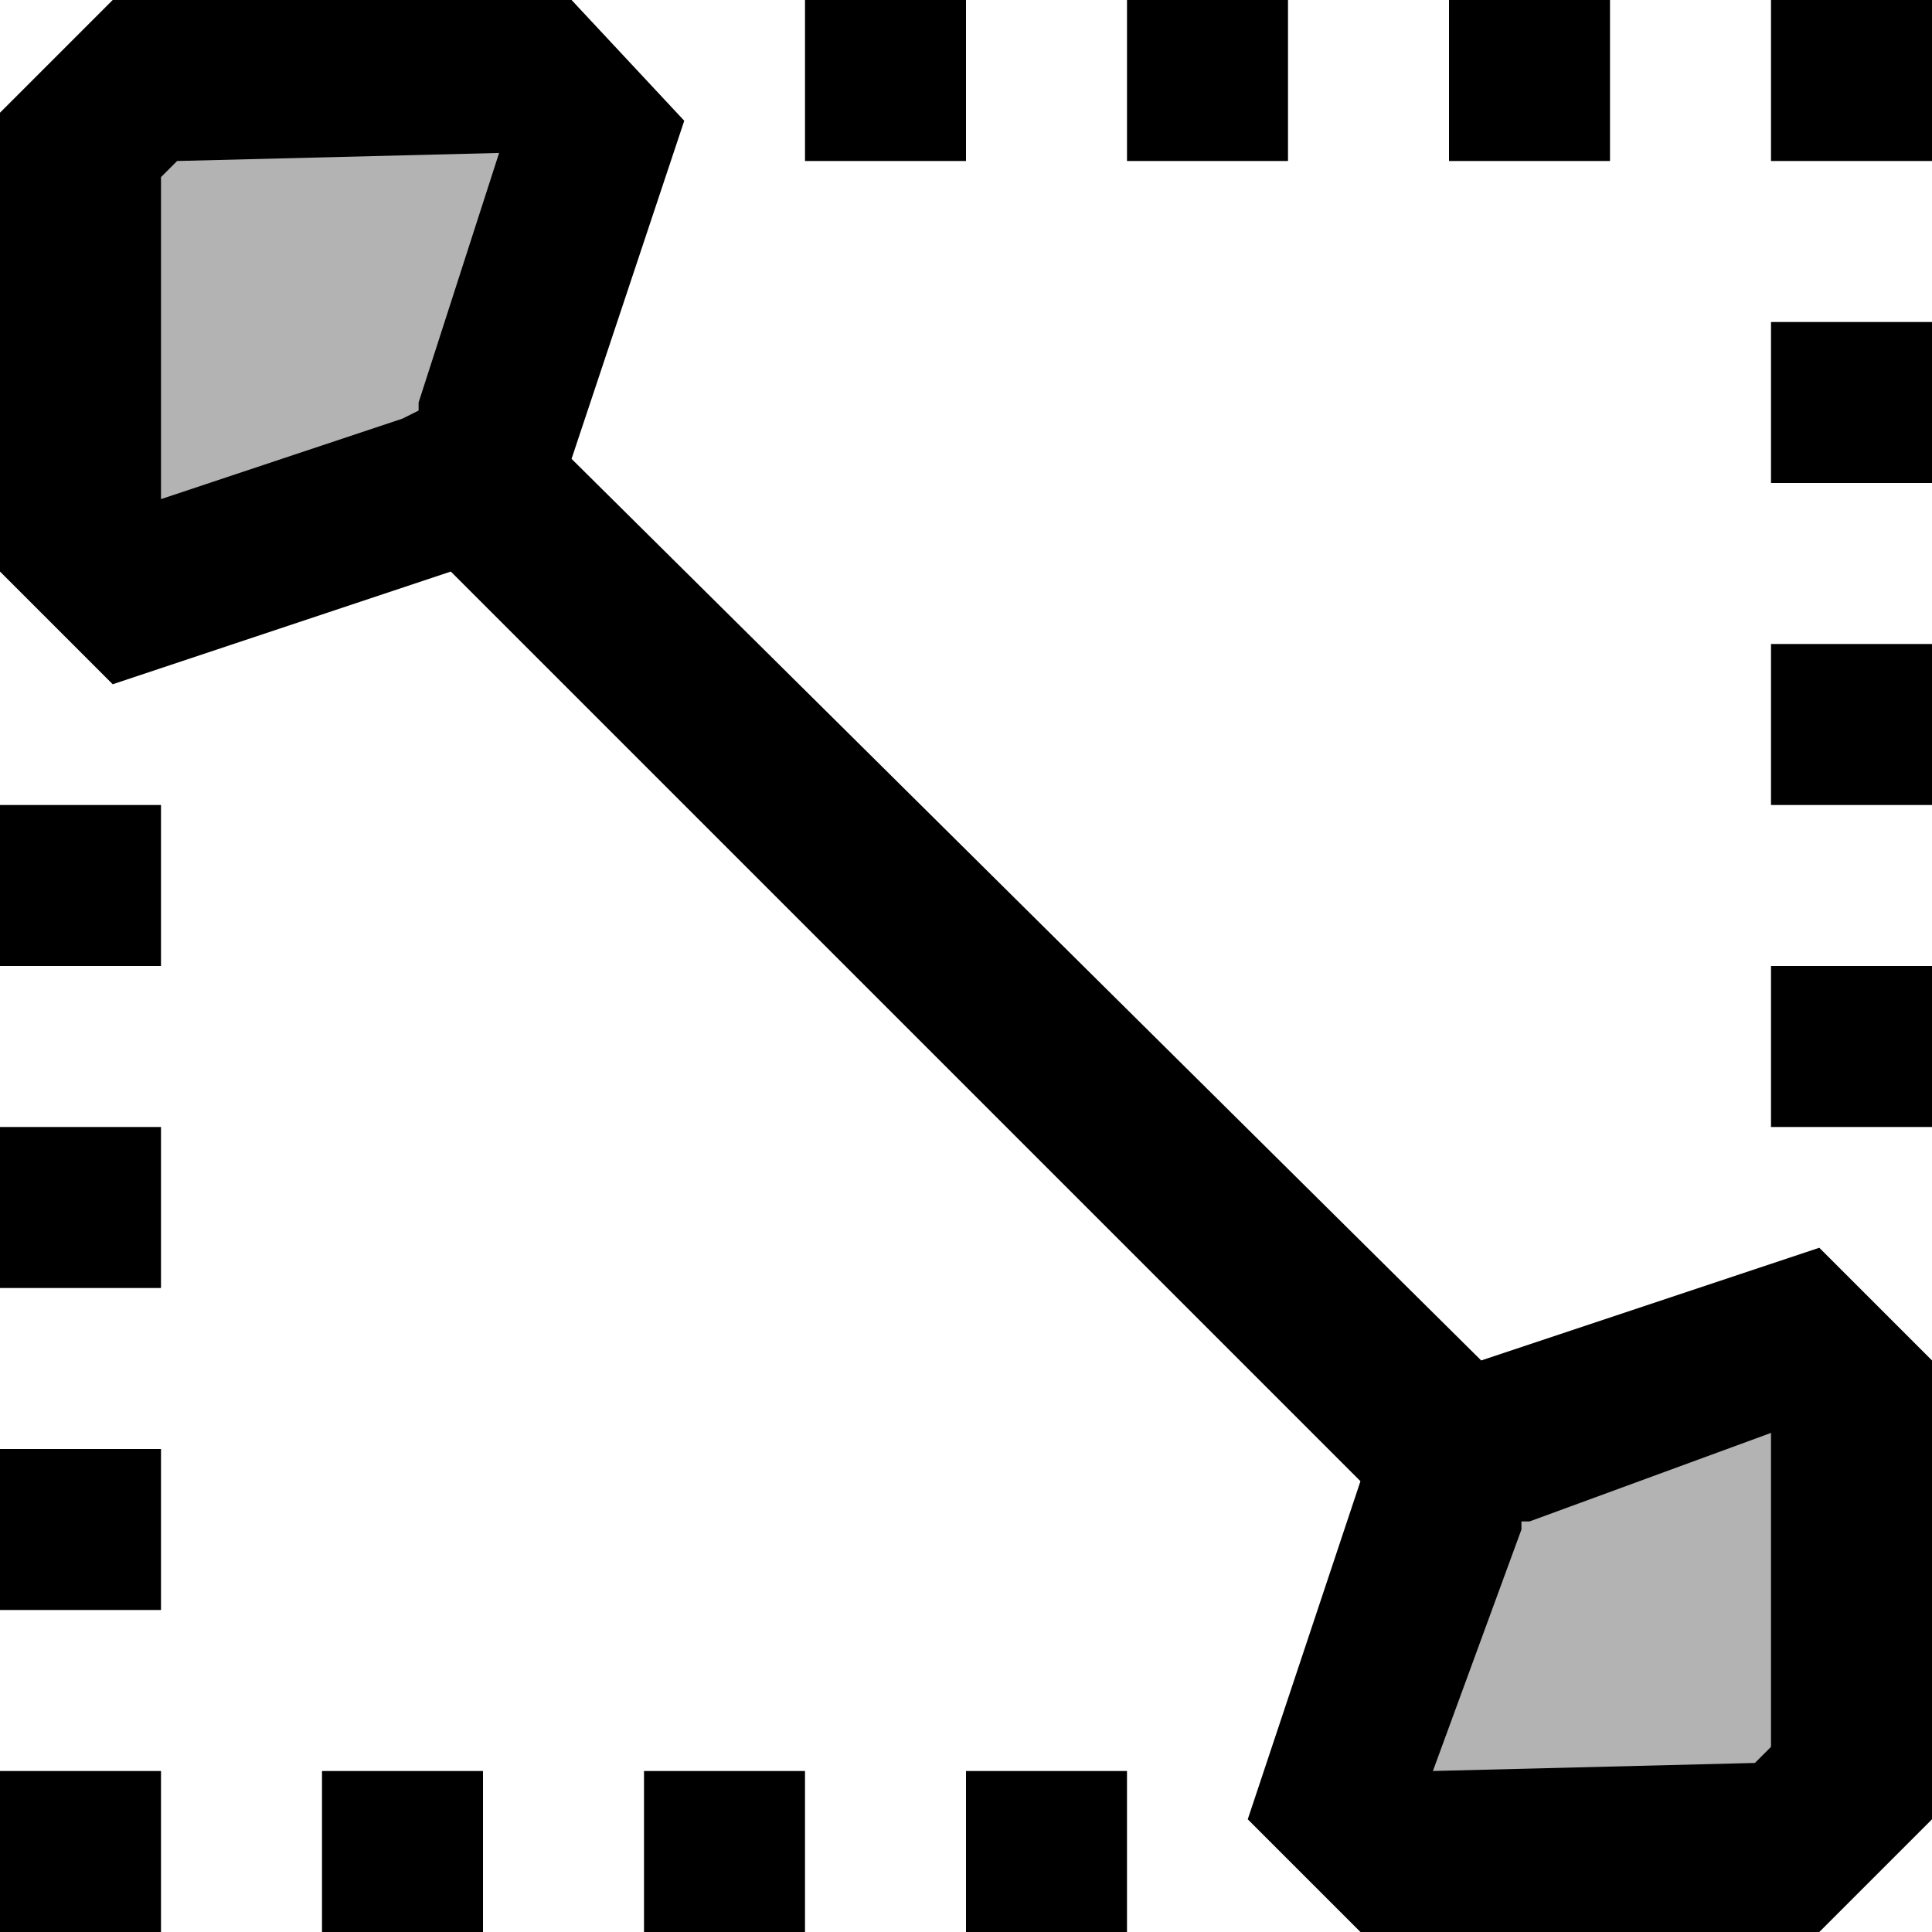
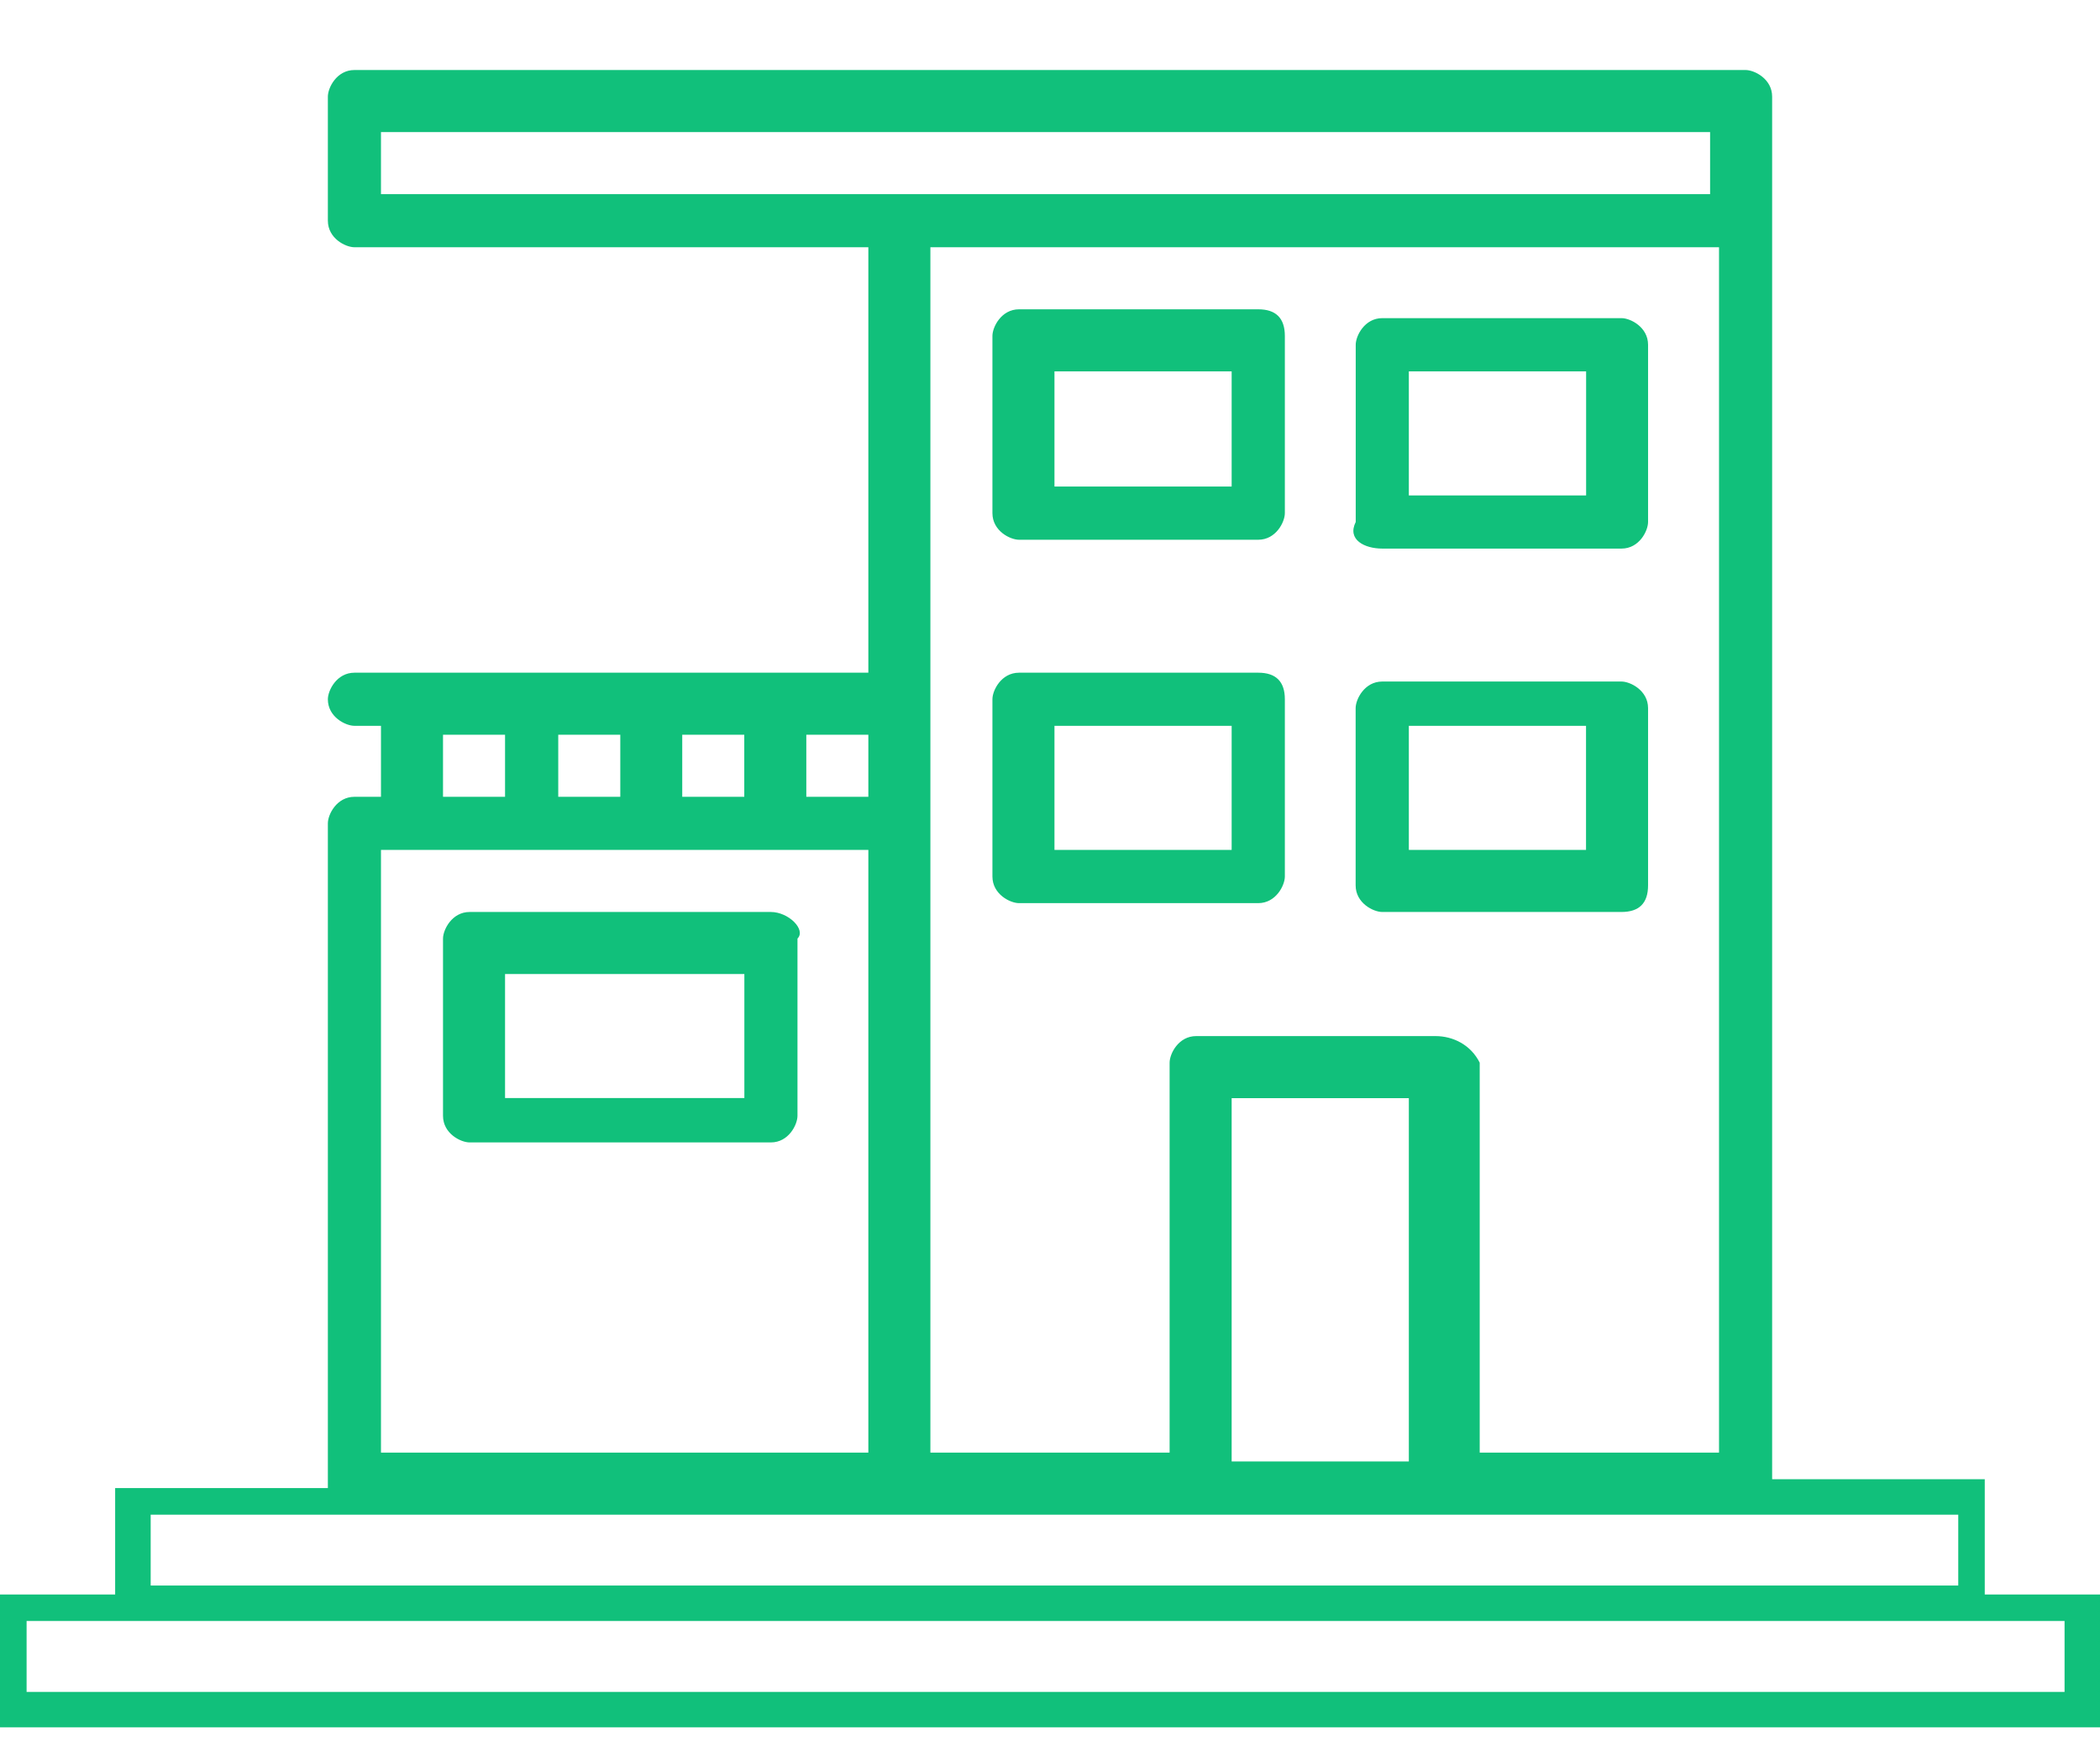
- <svg xmlns="http://www.w3.org/2000/svg" class="rh-ultra-dark" version="1.1" x="0" y="0" width="24" height="24" xml:space="preserve">
-   <style>
-     .lot-st0{opacity:.3}
-   </style>
-   <g class="lot-st0">
-     <path d="M5.4 5.6L1.6 6.9v-5l.3-.3L7 1.5 5.6 5.4v.2h-.2z" />
-   </g>
-   <g class="lot-st0">
-     <path d="M18.6 18.4l3.8-1.3v5l-.2.3h-5.1l1.3-3.8v-.2z" />
-   </g>
-   <g>
-     <path d="M22.6 15.5l-4.2 1.4L7.1 5.7l1.4-4.2L7.1 0H1.4L0 1.4v5.7l1.4 1.4 4.2-1.4 11.3 11.3-1.4 4.2 1.4 1.4h5.7l1.4-1.4v-5.7l-1.4-1.4zM5.2 5v.1l-.2.1-3 1v-4l.2-.2 4-.1-1 3.1zM22 21.7l-.2.2-4 .1 1.1-3v-.1h.1l3-1.1v3.9z" />
-   </g>
-   <path d="M10 0h2v2h-2zM14 0h2v2h-2zM18 0h2v2h-2zM22 0h2v2h-2zM22 4h2v2h-2zM22 8h2v2h-2zM22 12h2v2h-2zM12 22h2v2h-2zM8 22h2v2H8zM4 22h2v2H4zM0 22h2v2H0zM0 18h2v2H0zM0 14h2v2H0zM0 10h2v2H0z" />
+ <svg xmlns="http://www.w3.org/2000/svg" width="24" height="20" viewBox="0 0 24 20" fill="none">
+   <path d="M15.797 6.268H18.532C18.734 6.268 18.835 6.066 18.835 5.964V3.939C18.835 3.737 18.633 3.635 18.532 3.635H15.797C15.595 3.635 15.494 3.838 15.494 3.939V5.964C15.393 6.167 15.595 6.268 15.797 6.268ZM16.101 4.243H18.127V5.661H16.101V4.243Z" fill="#11C07B" />
+   <path d="M18.835 10.116V8.091C18.835 7.888 18.632 7.787 18.531 7.787H15.797C15.594 7.787 15.493 7.99 15.493 8.091V10.116C15.493 10.319 15.696 10.42 15.797 10.42H18.531C18.734 10.42 18.835 10.319 18.835 10.116ZM18.126 9.711H16.101V8.293H18.126V9.711Z" fill="#11C07B" />
+   <path d="M8.81 10.42H5.367C5.165 10.42 5.063 10.623 5.063 10.724V12.749C5.063 12.952 5.266 13.053 5.367 13.053H8.81C9.013 13.053 9.114 12.85 9.114 12.749V10.724C9.215 10.623 9.013 10.42 8.81 10.42ZM8.507 12.546H5.772V11.129H8.507V12.546Z" fill="#11C07B" />
+   <path d="M14.38 7.686H11.646C11.443 7.686 11.342 7.888 11.342 7.989V10.015C11.342 10.217 11.544 10.319 11.646 10.319H14.38C14.582 10.319 14.684 10.116 14.684 10.015V7.989C14.684 7.787 14.582 7.686 14.38 7.686ZM14.076 9.711H12.051V8.293H14.076V9.711Z" fill="#11C07B" />
+   <path d="M14.38 3.534H11.646C11.443 3.534 11.342 3.737 11.342 3.838V5.863C11.342 6.066 11.544 6.167 11.646 6.167H14.38C14.582 6.167 14.684 5.965 14.684 5.863V3.838C14.684 3.635 14.582 3.534 14.38 3.534ZM14.076 5.559H12.051V4.243H14.076V5.559Z" fill="#11C07B" />
+   <path d="M22.683 18.116V16.901H20.253V1.104C20.253 0.901 20.051 0.8 19.949 0.8H4.051C3.848 0.8 3.747 1.002 3.747 1.104V2.521C3.747 2.724 3.949 2.825 4.051 2.825H9.924V7.686H4.051C3.848 7.686 3.747 7.888 3.747 7.99C3.747 8.192 3.949 8.293 4.051 8.293H4.354V9.104H4.051C3.848 9.104 3.747 9.306 3.747 9.407V17.002H1.316V18.218H0V19.736H24V18.218H22.683V18.116ZM16.405 11.838H13.671C13.468 11.838 13.367 12.04 13.367 12.142V16.597H10.633V2.825H19.646V16.597H16.911V12.142C16.81 11.939 16.608 11.838 16.405 11.838ZM16.101 12.547V16.698H14.076V12.547H16.101ZM4.354 2.116V1.509H19.544V2.218H4.354V2.116ZM9.215 8.395H9.924V9.104H9.215V8.395ZM7.797 8.395H8.506V9.104H7.797V8.395ZM6.38 8.395H7.089V9.104H6.38V8.395ZM5.063 8.395H5.772V9.104H5.063V8.395ZM4.354 9.711H9.924V16.597H4.354V9.711ZM1.62 17.306H3.949C3.949 17.306 3.949 17.306 4.051 17.306H19.949C19.949 17.306 19.949 17.306 20.051 17.306H22.38V18.116H1.722V17.306H1.62ZM23.595 19.331H0.304V18.521H23.595V19.331Z" fill="#11C07B" />
</svg>
